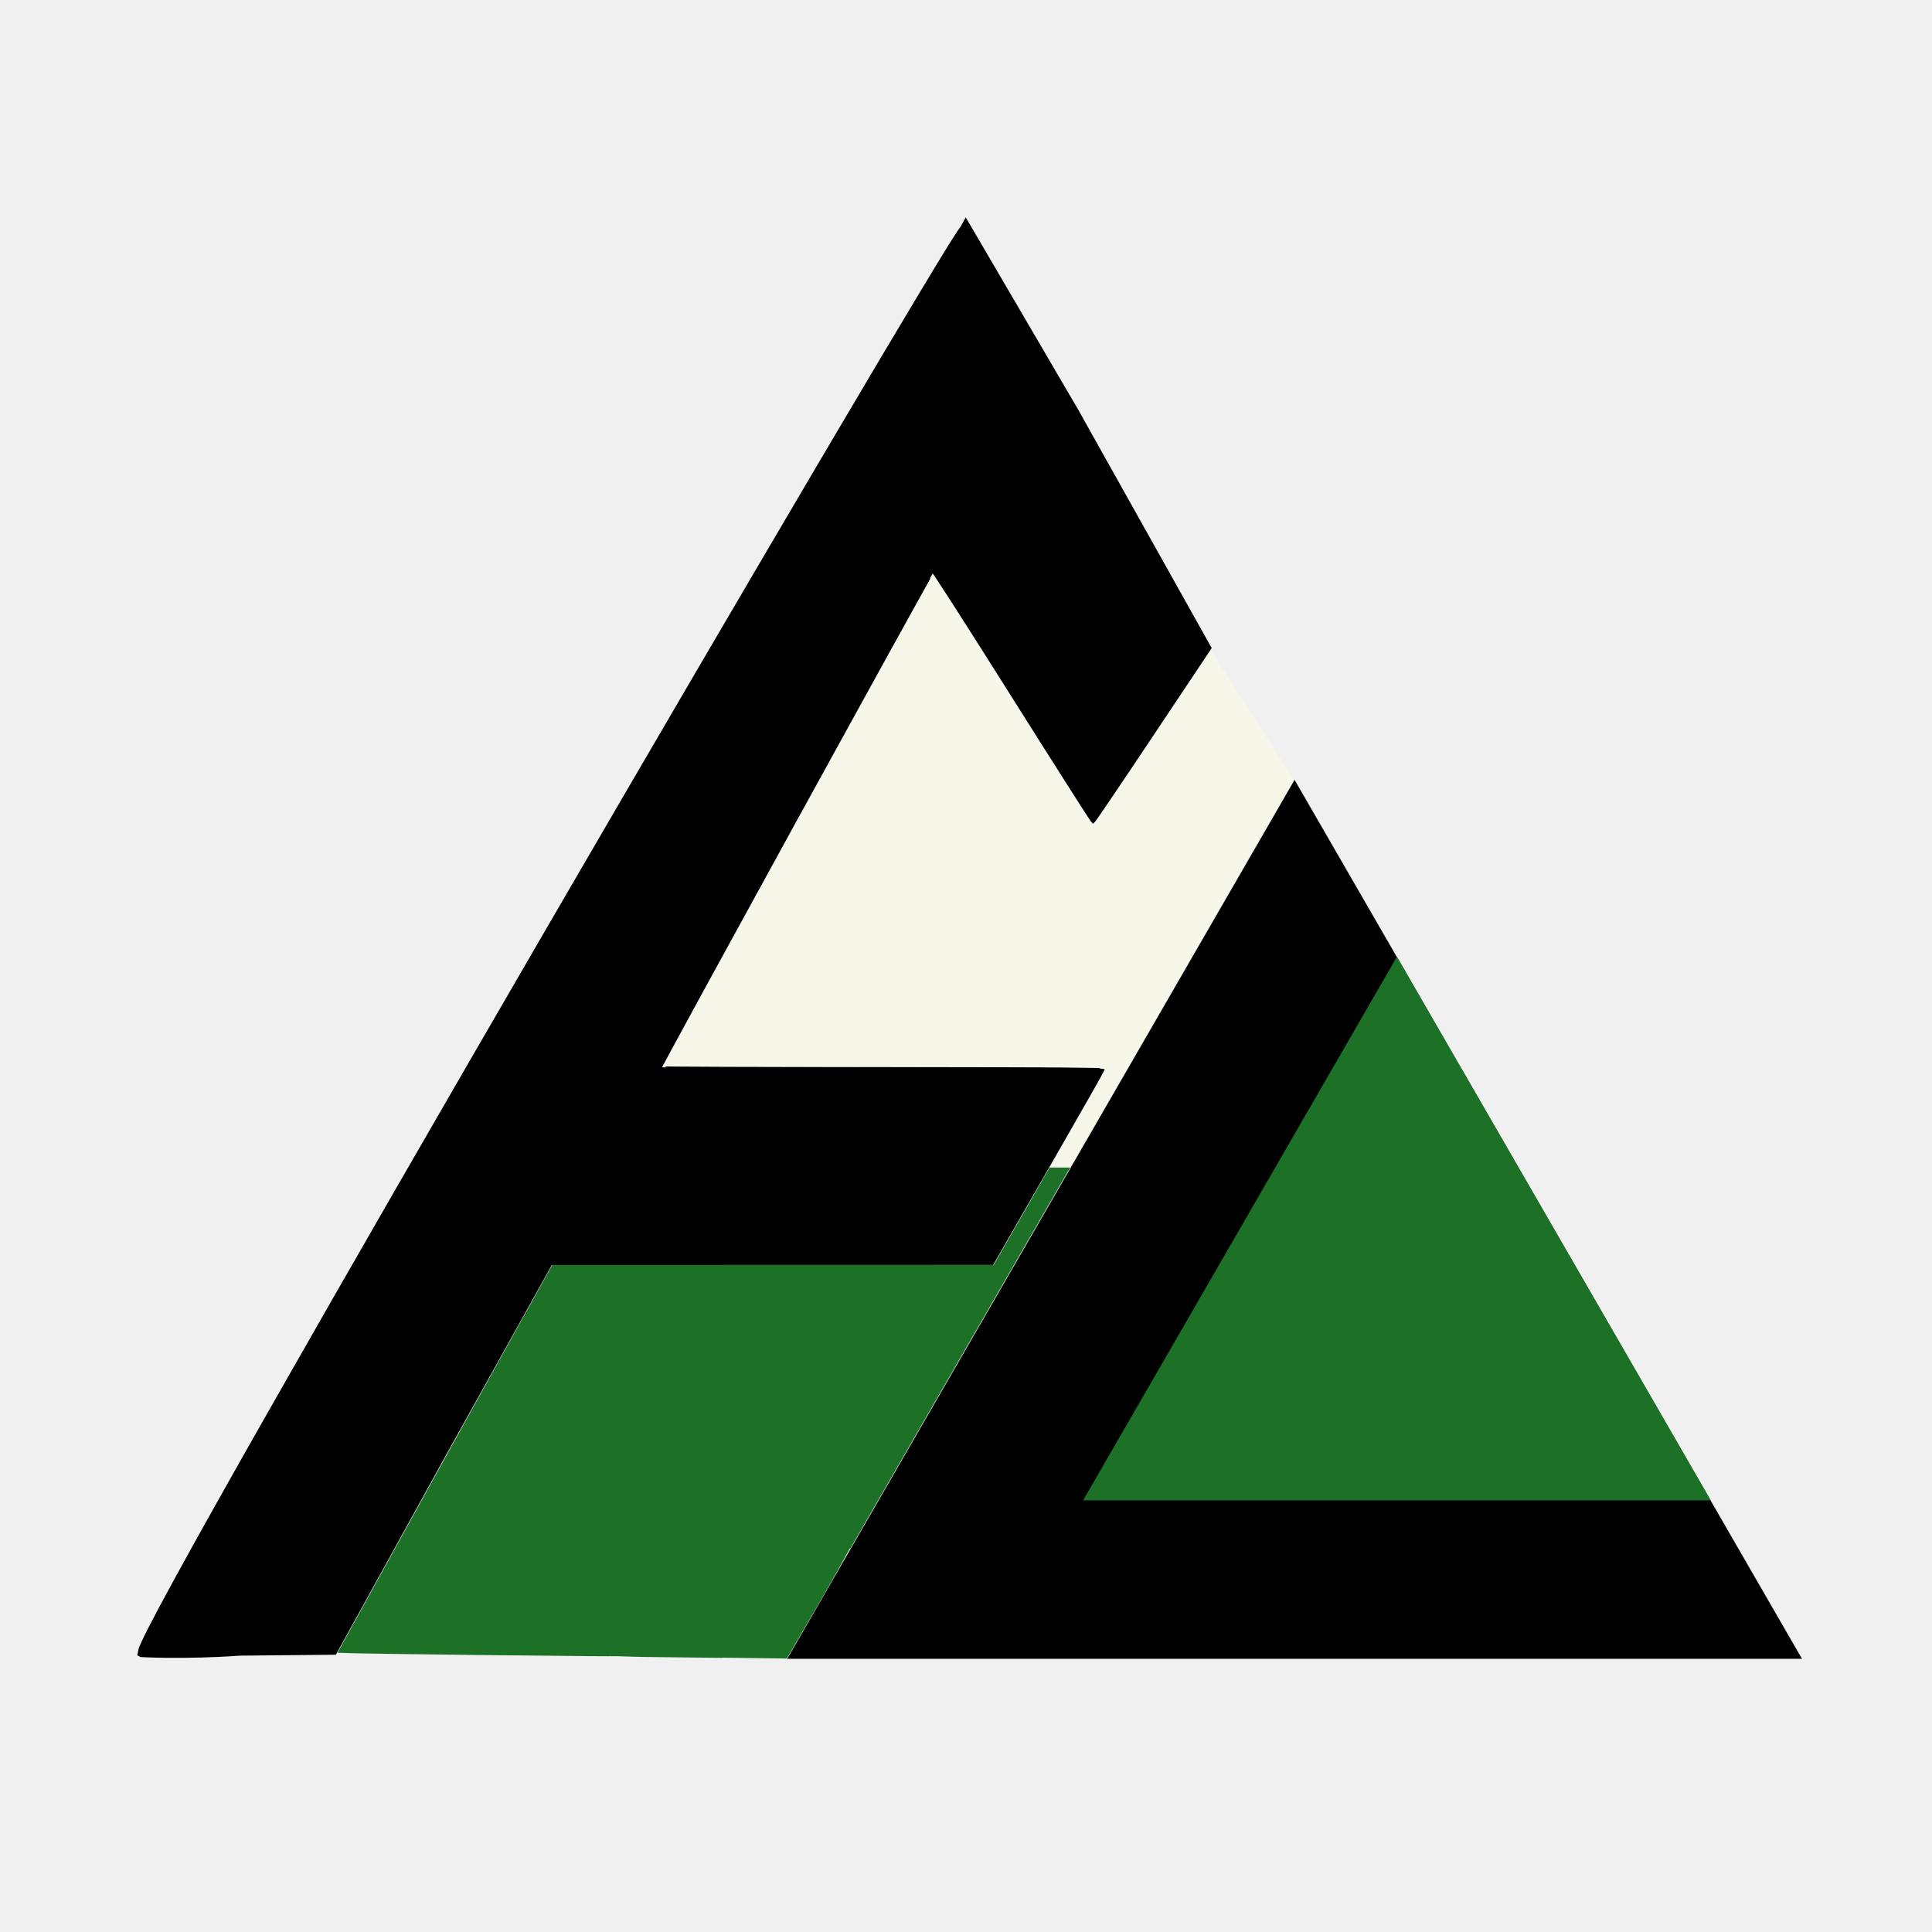
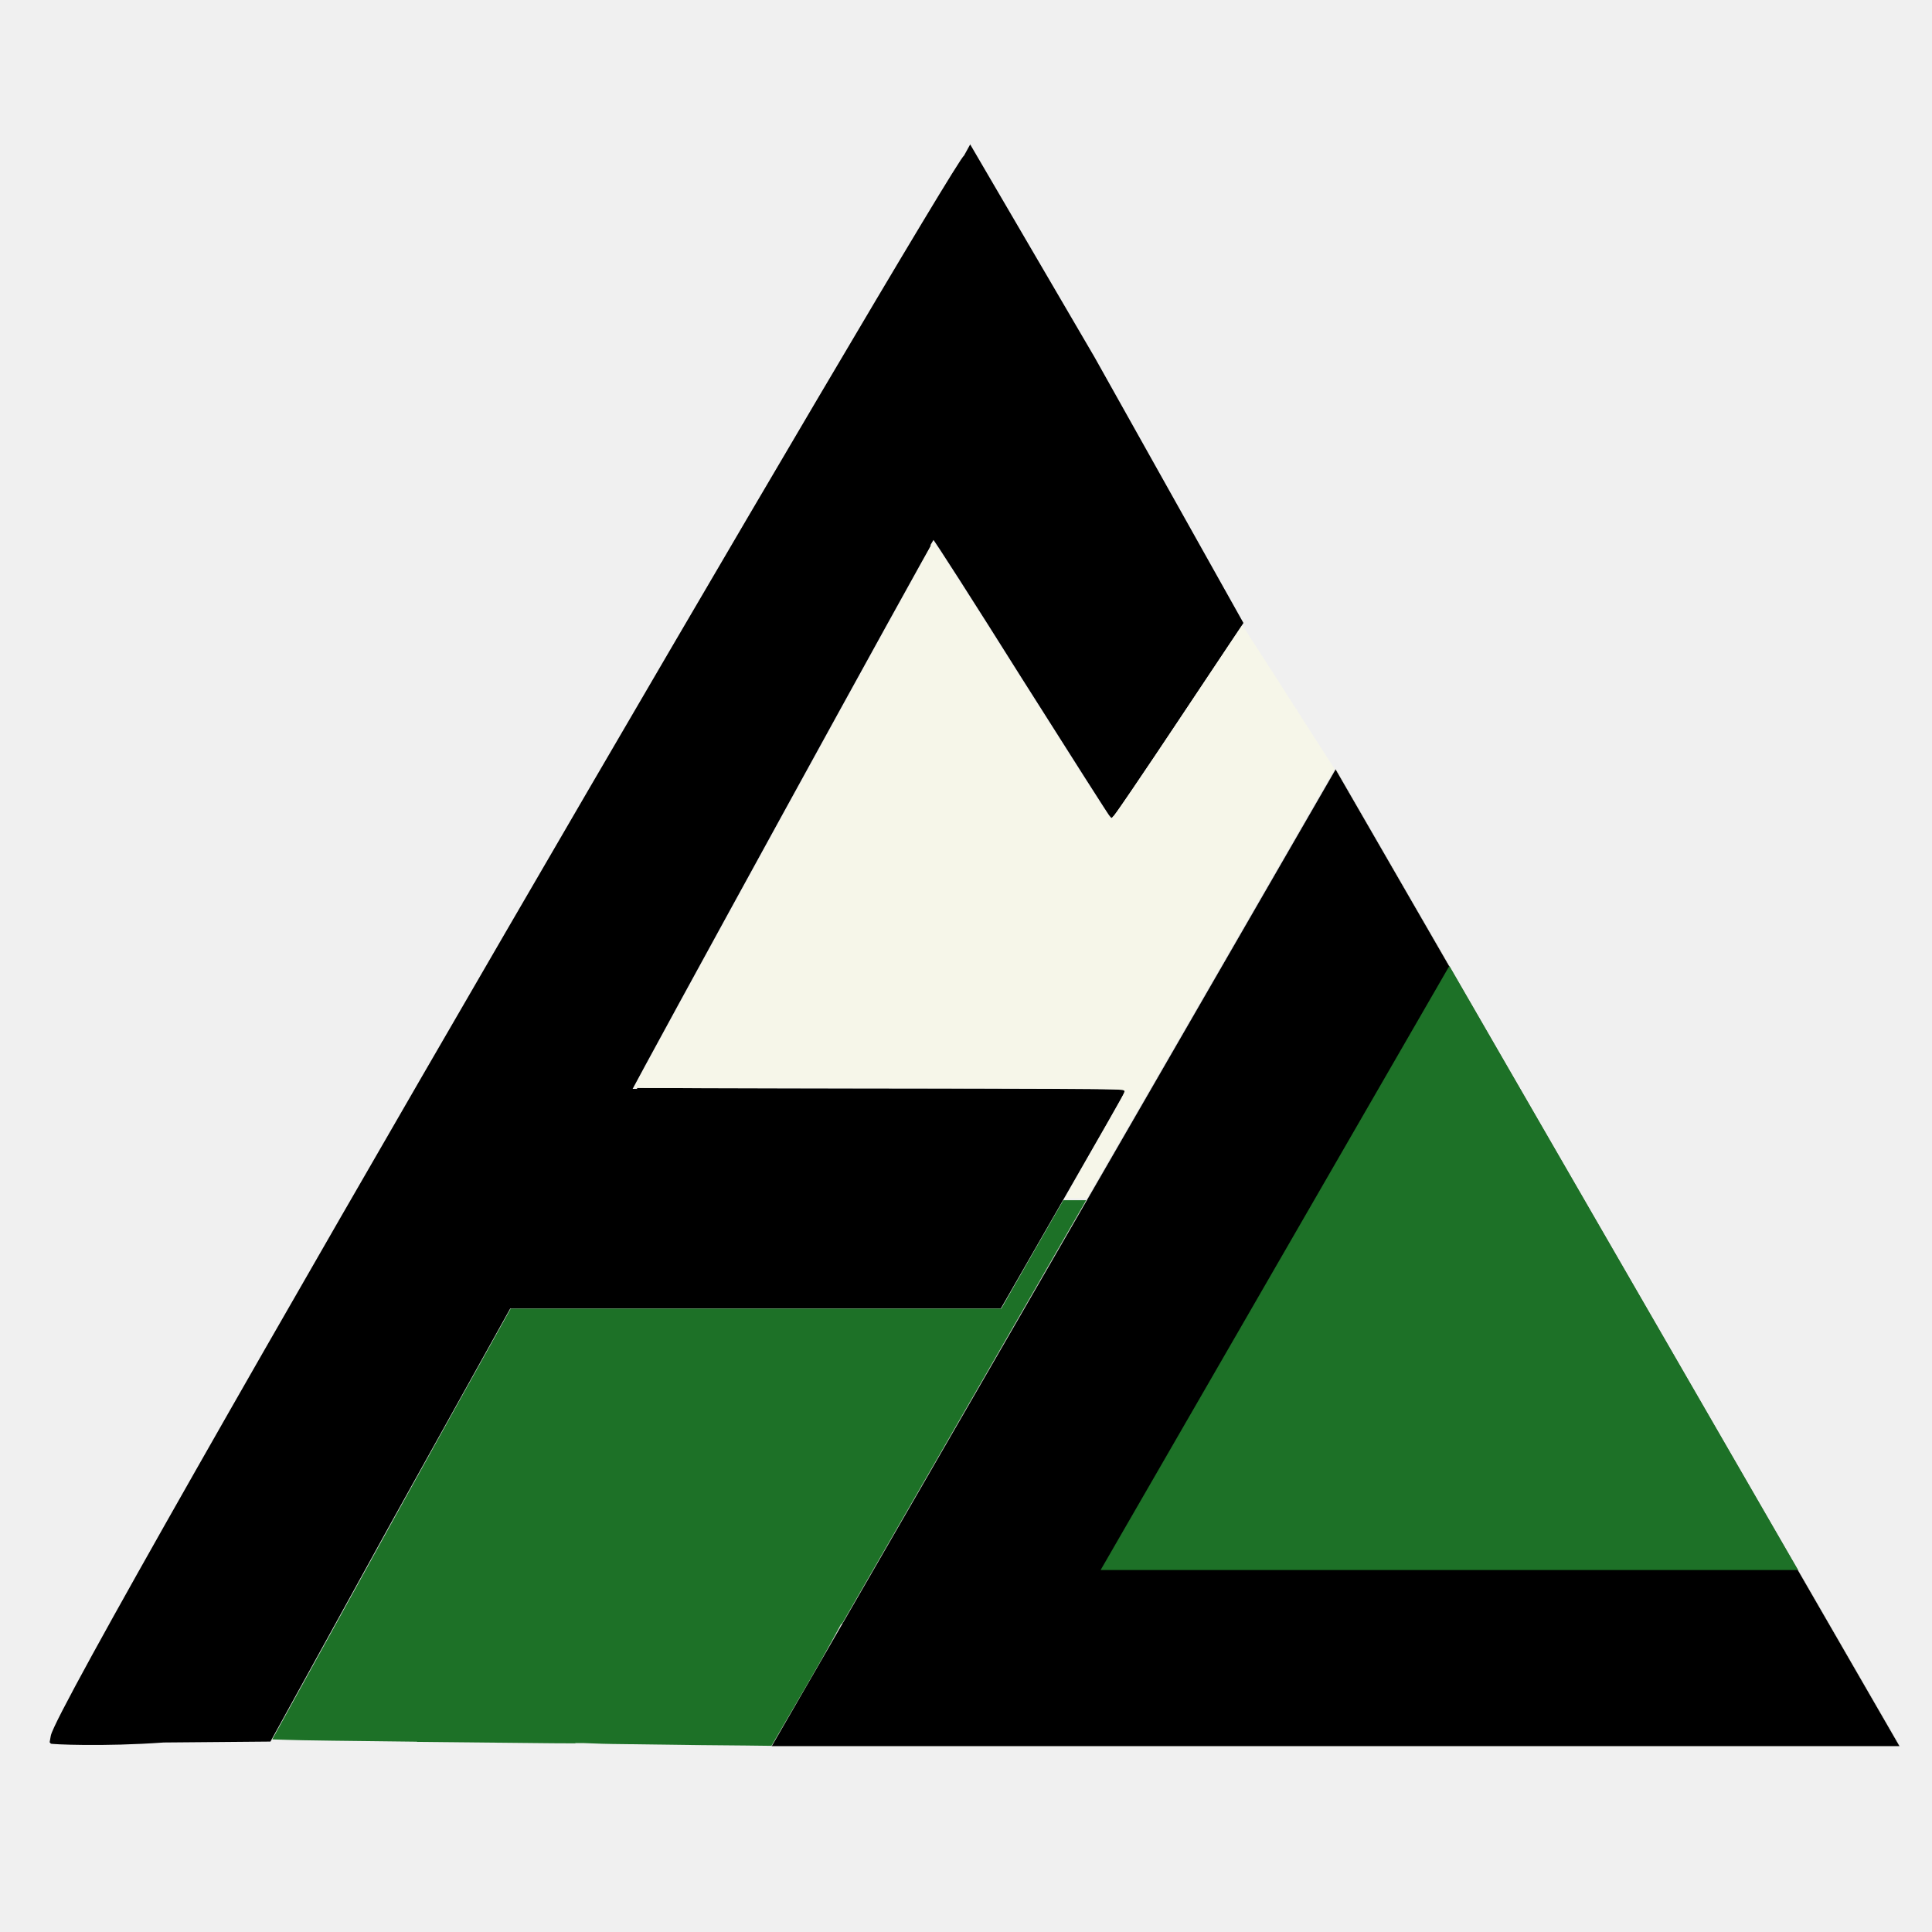
- <svg xmlns="http://www.w3.org/2000/svg" width="48" height="48" viewBox="0 0 12.7 12.7" version="1.1" id="svg1">
+ <svg xmlns="http://www.w3.org/2000/svg" width="32" height="32" viewBox="0 0 8.467 8.467" version="1.1" id="svg1">
  <defs id="defs1" />
  <g id="layer1" style="display:none">
    <path style="fill:#74b39b;fill-opacity:1;stroke:#000000;stroke-width:0.1;stroke-linecap:square;stroke-linejoin:miter;stroke-dasharray:none" d="M 0,0 H 12.7 V 12.7 H 0 V 0" id="path2" />
  </g>
  <g id="layer2" style="display:inline">
    <path style="display:none;fill:#37abc8;stroke:#000000;stroke-width:0.048;stroke-linecap:square;stroke-linejoin:miter;stroke-dasharray:none" id="path3" d="m 7.056,4.59 -6.541,0 3.27,-5.664 z" transform="matrix(1.680899,0,0,1.680899,-0.01376618,3.189122)" />
  </g>
  <g id="layer3" style="display:inline">
-     <path style="display:inline;fill:#000000;stroke:#000000;stroke-width:0.057;stroke-linecap:butt;stroke-linejoin:miter;stroke-dasharray:none" d="M 3.468,40.988 C 3.657,39.989 23.593,5.842 23.88,5.664 l 0.115,-0.205 2.755,4.711 3.321,5.93 -1.446,2.168 c -0.795,1.192 -1.456,2.168 -1.468,2.169 -0.012,2.68e-4 -0.904,-1.401 -1.983,-3.114 -1.078,-1.713 -1.976,-3.114 -1.995,-3.114 -0.029,0 -6.762,12.258 -6.762,12.311 0,0.011 2.476,0.019 5.502,0.019 3.026,0 5.502,0.012 5.502,0.026 0,0.014 -0.621,1.108 -1.381,2.43 l -1.381,2.404 -5.483,8.03e-4 -5.483,8.03e-4 -2.675,4.806 -2.69,4.876 -2.371,0.023 c -1.34,0.096 -2.521,0.04 -2.519,0.027 z" id="path9" transform="scale(0.2645833)" />
+     <path style="display:inline;fill:#000000;stroke:#000000;stroke-width:0.011;stroke-linecap:butt;stroke-linejoin:miter;stroke-dasharray:none" d="M 0.228,7.608 C 0.266,7.413 4.173,0.719 4.23,0.684 L 4.252,0.644 4.792,1.568 5.443,2.73 5.16,3.155 C 5.004,3.389 4.874,3.58 4.872,3.58 4.87,3.58 4.695,3.305 4.483,2.97 4.272,2.634 4.096,2.359 4.092,2.359 c -0.006,0 -1.325,2.403 -1.325,2.413 0,0.002 0.485,0.004 1.079,0.004 0.593,0 1.079,0.002 1.079,0.005 0,0.003 -0.122,0.217 -0.271,0.476 L 4.383,5.729 3.308,5.729 2.233,5.729 1.709,6.671 1.182,7.627 0.717,7.631 c -0.263,0.019 -0.494,0.008 -0.494,0.005 z" id="path9" />
  </g>
  <g id="layer4" style="display:inline">
    <path style="display:none;fill:#ffffff;stroke:#000000;stroke-width:0.08;stroke-linecap:butt;stroke-linejoin:miter;stroke-dasharray:none" id="path5" d="m 11.847,8.172 2.366,4.099 -4.733,0 z" transform="matrix(1.390216,0,0,1.390216,-7.939832,-6.170095)" />
-     <path style="display:inline;fill:#000000;fill-opacity:1;stroke:#f6f6e9;stroke-width:0.001;stroke-linecap:butt;stroke-linejoin:miter;stroke-dasharray:none;stroke-opacity:1" id="path39" d="m 9.624,5.489 2.894,5.013 -5.788,0 z" transform="matrix(1.152992,0,0,1.152992,-2.586519,-1.203643)" />
-     <path style="display:inline;fill:#1d7127;fill-opacity:1;stroke:none;stroke-width:0.015;stroke-linecap:butt;stroke-linejoin:miter;stroke-dasharray:none;stroke-opacity:1" id="path40" d="m 10.534,8.144 1.389,2.406 -2.778,0 z" transform="matrix(1.4853,0,0,1.4853,-6.463316,-5.807303)" />
+     <path style="display:inline;fill:#000000;fill-opacity:1;stroke:#f6f6e9;stroke-width:0.001;stroke-linecap:butt;stroke-linejoin:miter;stroke-dasharray:none;stroke-opacity:1" id="path39" d="m 9.624,5.489 2.894,5.013 -5.788,0 z" transform="matrix(0.8541976,0,0,0.8541976,-2.367522,-1.317734)" />
+     <path style="display:inline;fill:#1d7127;fill-opacity:1;stroke:none;stroke-width:0.015;stroke-linecap:butt;stroke-linejoin:miter;stroke-dasharray:none;stroke-opacity:1" id="path40" d="m 10.534,8.144 1.389,2.406 -2.778,0 z" transform="matrix(1.100389,0,0,1.100389,-5.239659,-4.728371)" />
    <path style="display:none;fill:none;fill-opacity:1;stroke:#000000;stroke-width:0.001;stroke-linecap:butt;stroke-linejoin:miter;stroke-dasharray:none;stroke-opacity:1" d="M 7.956,4.26 8.51,5.125" id="path42" />
    <path style="display:none;fill:none;fill-opacity:1;stroke:#000000;stroke-width:0.001;stroke-linecap:butt;stroke-linejoin:miter;stroke-dasharray:none;stroke-opacity:1" d="M 6.89,7.672 H 7.04" id="path43" />
-     <path style="fill:#f6f6e9;fill-opacity:1;stroke:#000000;stroke-width:0;stroke-linecap:butt;stroke-linejoin:miter;stroke-dasharray:none;stroke-opacity:1" d="m 26.108,28.972 c 0,-0.005 0.267,-0.476 0.594,-1.047 0.77,-1.346 0.772,-1.351 0.735,-1.373 -0.062,-0.038 -0.853,-0.045 -5.83,-0.051 l -5.131,-0.006 0.113,-0.21 c 0.715,-1.329 4.674,-8.545 5.989,-10.915 0.279,-0.504 0.521,-0.948 0.538,-0.987 0.016,-0.039 0.039,-0.077 0.05,-0.084 0.028,-0.018 0.282,0.376 2.252,3.49 1.577,2.494 1.704,2.688 1.745,2.68 0.04,-0.008 0.496,-0.676 1.9,-2.785 0.556,-0.835 1.016,-1.519 1.022,-1.519 0.006,-6.1e-5 0.472,0.721 1.036,1.603 l 1.025,1.603 -0.042,0.073 c -0.023,0.04 -1.27,2.202 -2.771,4.803 l -2.729,4.73 -0.249,0.001 c -0.137,5.55e-4 -0.249,-0.003 -0.249,-0.007 z" id="path44" transform="scale(0.2645833)" />
+     <path style="fill:#f6f6e9;fill-opacity:1;stroke:#000000;stroke-width:1.63707e-05;stroke-linecap:butt;stroke-linejoin:miter;stroke-dasharray:none;stroke-opacity:1" d="m 4.666,5.253 c 0,-9.187e-4 0.052,-0.093 0.116,-0.205 0.151,-0.264 0.151,-0.265 0.144,-0.269 -0.012,-0.008 -0.167,-0.009 -1.143,-0.01 l -1.006,-0.001 0.022,-0.041 C 2.941,4.466 3.717,3.051 3.974,2.587 c 0.055,-0.099 0.102,-0.186 0.105,-0.194 0.003,-0.008 0.008,-0.015 0.01,-0.017 0.006,-0.003 0.055,0.074 0.441,0.684 0.309,0.489 0.334,0.527 0.342,0.525 0.008,-0.002 0.097,-0.132 0.372,-0.546 0.109,-0.164 0.199,-0.298 0.2,-0.298 0.001,-1.19e-5 0.093,0.141 0.203,0.314 l 0.201,0.314 -0.008,0.014 c -0.005,0.008 -0.249,0.432 -0.543,0.942 l -0.535,0.927 -0.049,1.96e-4 c -0.027,1.088e-4 -0.049,-5.488e-4 -0.049,-0.001 z" id="path44" />
    <path style="display:none;fill:#f6f6e9;fill-opacity:1;stroke:#000000;stroke-width:0.001;stroke-linecap:butt;stroke-linejoin:miter;stroke-dasharray:none;stroke-opacity:1" d="m 2.204,10.87 2.969,0.035" id="path45" />
-     <path style="fill:#1d7127;fill-opacity:1;stroke:#000000;stroke-width:3.92735e-06;stroke-linecap:butt;stroke-linejoin:miter;stroke-dasharray:none;stroke-opacity:1" d="m 4.749,10.898 c -0.203,-0.002 -0.435,-0.005 -0.517,-0.006 -0.081,-9.09e-4 -0.152,-0.005 -0.172,-0.005 l -0.048,-8e-6 -0.123,-0.385 0.123,-0.329 0.888,-0.311 0.69,0.311 -0.003,0.004 c -0.001,0.002 -0.084,0.156 -0.199,0.354 l -0.216,0.371 -0.027,-1.18e-4 c -0.015,-6.5e-5 -0.193,-0.002 -0.396,-0.005 z" id="path58" />
-     <path style="fill:#1d7127;fill-opacity:1;stroke:#000000;stroke-width:5.90552e-05;stroke-linecap:butt;stroke-linejoin:miter;stroke-dasharray:none;stroke-opacity:1" d="M 11.625,41.115 C 10.233,41.099 8.934,41.081 8.739,41.074 L 8.385,41.062 9.747,38.594 C 10.496,37.236 11.696,35.069 12.414,33.778 l 1.305,-2.347 5.484,-7.21e-4 5.484,-7.22e-4 0.695,-1.211 0.695,-1.211 0.255,-2.1e-5 0.255,-2.2e-5 -0.048,0.082 c -0.026,0.045 -1.255,2.175 -2.732,4.734 l -2.684,4.652 -2.98,6.7e-4 -2.98,6.7e-4 v 1.336 1.336 l -0.504,-0.002 c -0.277,-0.001 -1.643,-0.015 -3.035,-0.031 z" id="path59" transform="scale(0.2645833)" />
+     <path style="fill:#1d7127;fill-opacity:1;stroke:#000000;stroke-width:2.90959e-06;stroke-linecap:butt;stroke-linejoin:miter;stroke-dasharray:none;stroke-opacity:1" d="m 3.067,7.648 c -0.15,-0.002 -0.323,-0.004 -0.383,-0.005 -0.06,-6.735e-4 -0.113,-0.004 -0.128,-0.004 l -0.035,-7.6e-6 -0.091,-0.285 0.091,-0.243 0.658,-0.23 0.511,0.23 -0.002,0.003 c -0.001,0.002 -0.062,0.116 -0.147,0.262 l -0.16,0.275 -0.02,-8.74e-5 c -0.011,-4.82e-5 -0.143,-0.002 -0.294,-0.003 z" id="path58" />
+     <path style="fill:#1d7127;fill-opacity:1;stroke:#000000;stroke-width:1.15758e-05;stroke-linecap:butt;stroke-linejoin:miter;stroke-dasharray:none;stroke-opacity:1" d="M 1.827,7.633 C 1.555,7.63 1.3,7.627 1.262,7.625 l -0.069,-0.002 0.267,-0.484 C 1.606,6.873 1.841,6.448 1.982,6.195 L 2.238,5.735 3.313,5.735 4.388,5.735 4.524,5.497 4.66,5.26 l 0.05,-4.1e-6 0.05,-4.3e-6 -0.009,0.016 c -0.005,0.009 -0.246,0.426 -0.535,0.928 l -0.526,0.912 -0.584,1.313e-4 -0.584,1.314e-4 v 0.262 0.262 l -0.099,-4.508e-4 c -0.054,-2.353e-4 -0.322,-0.003 -0.595,-0.006 z" id="path59" />
  </g>
</svg>
